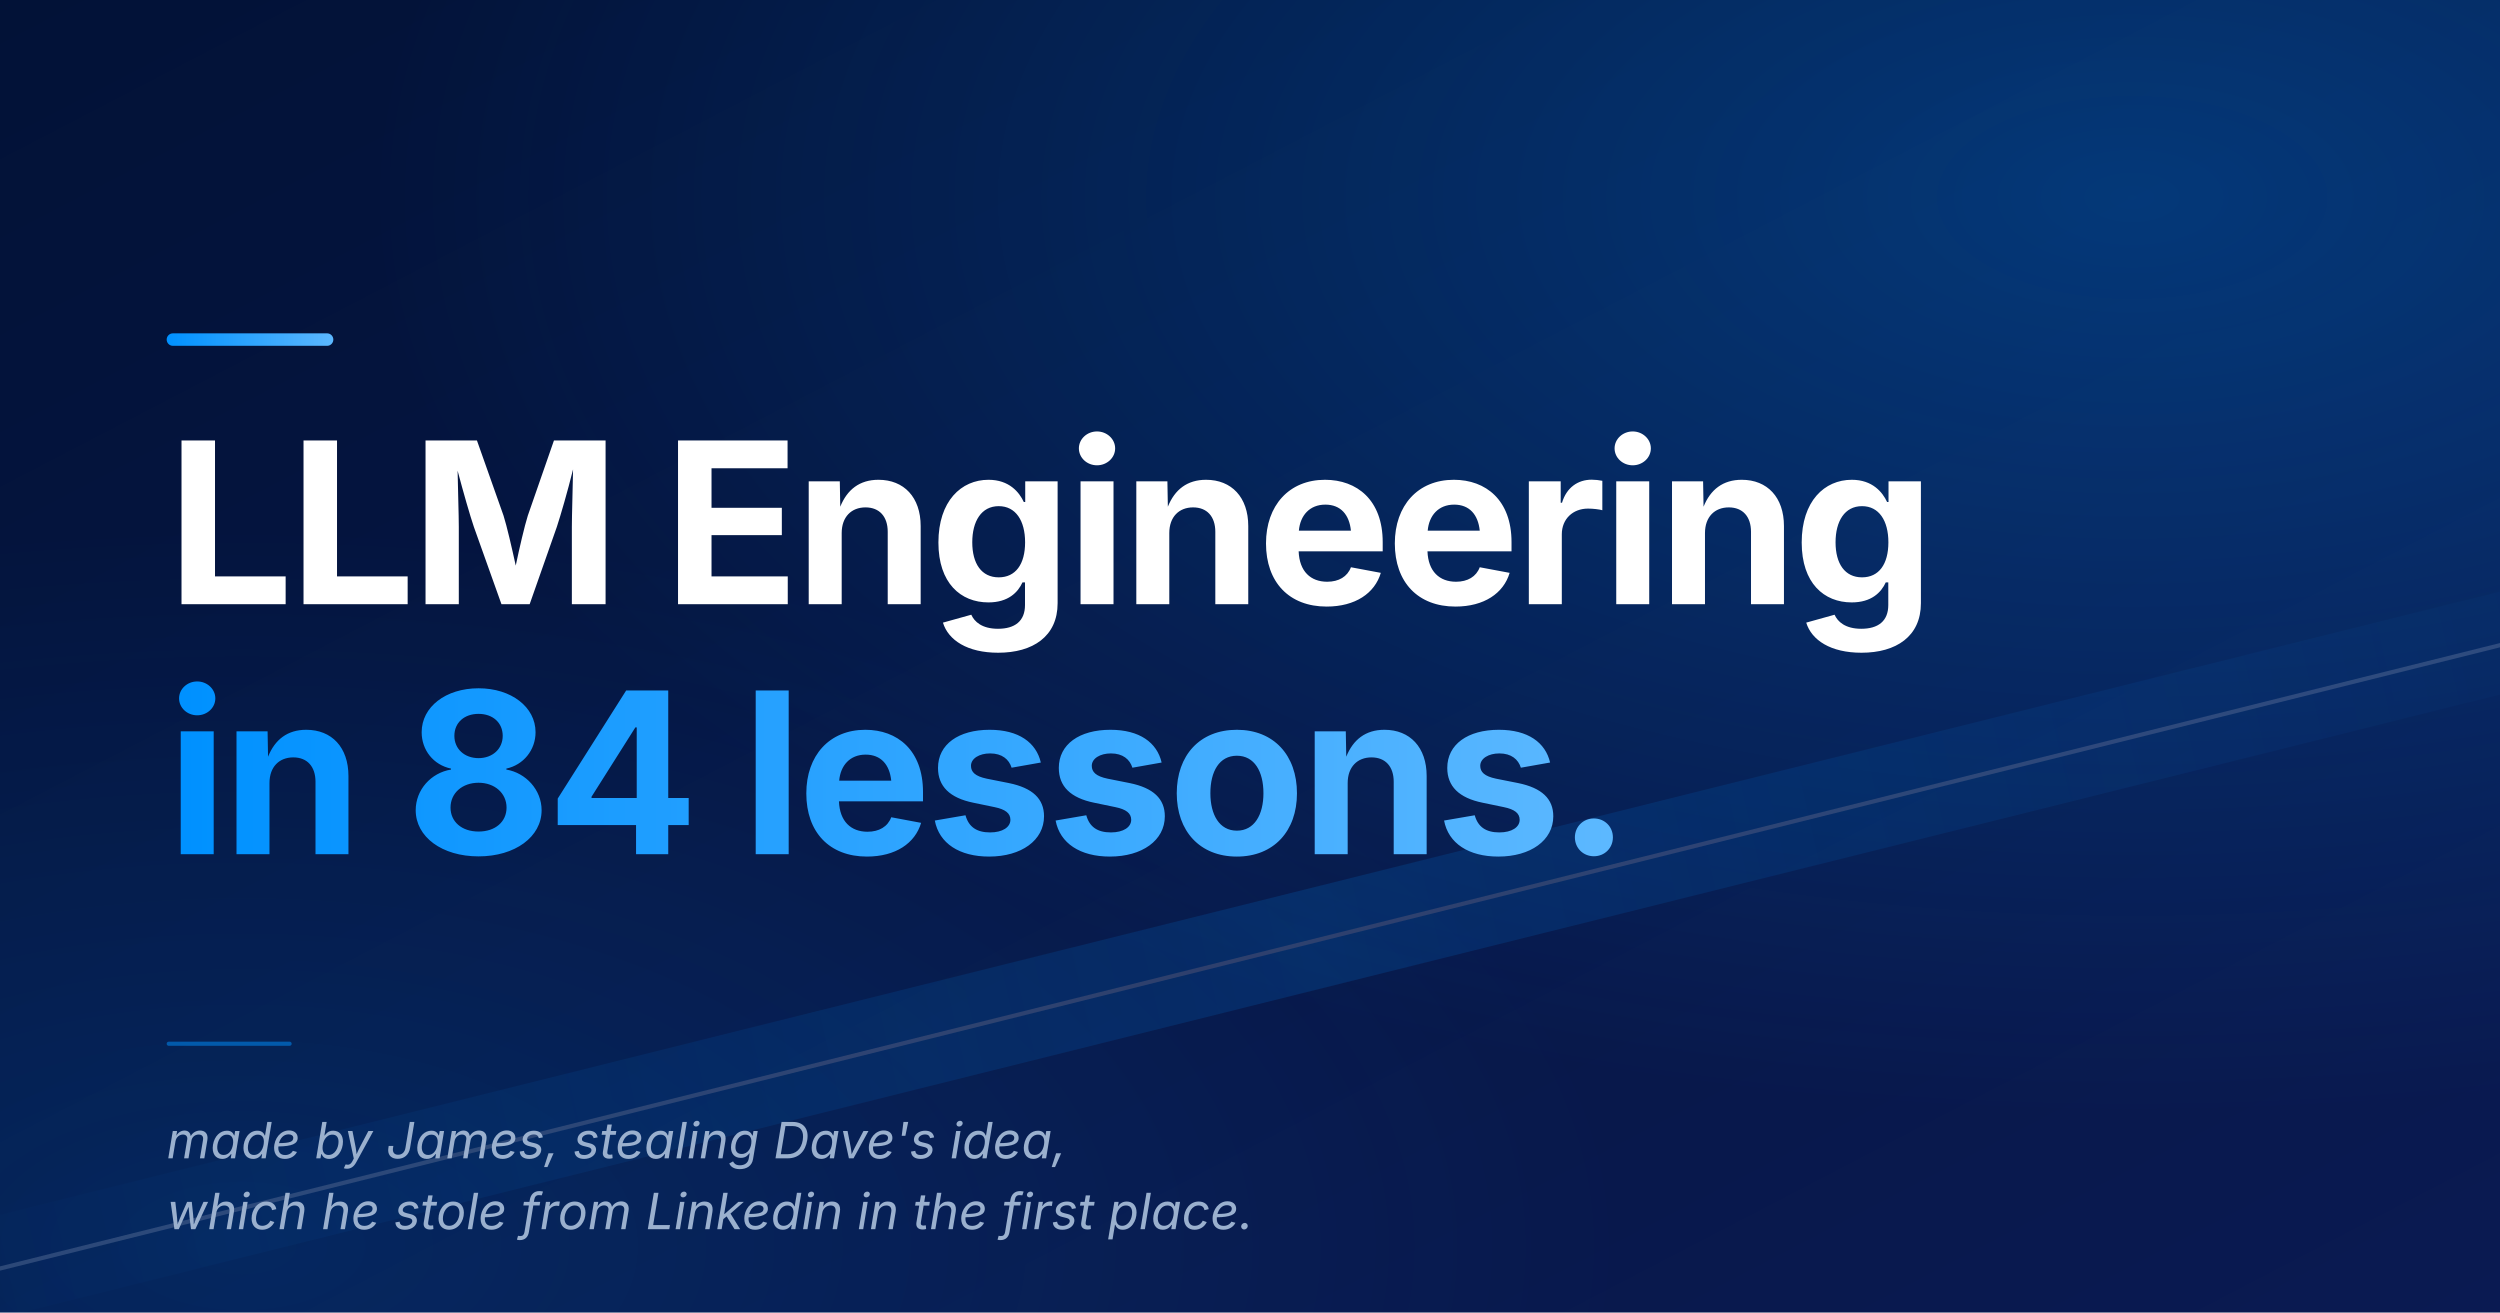
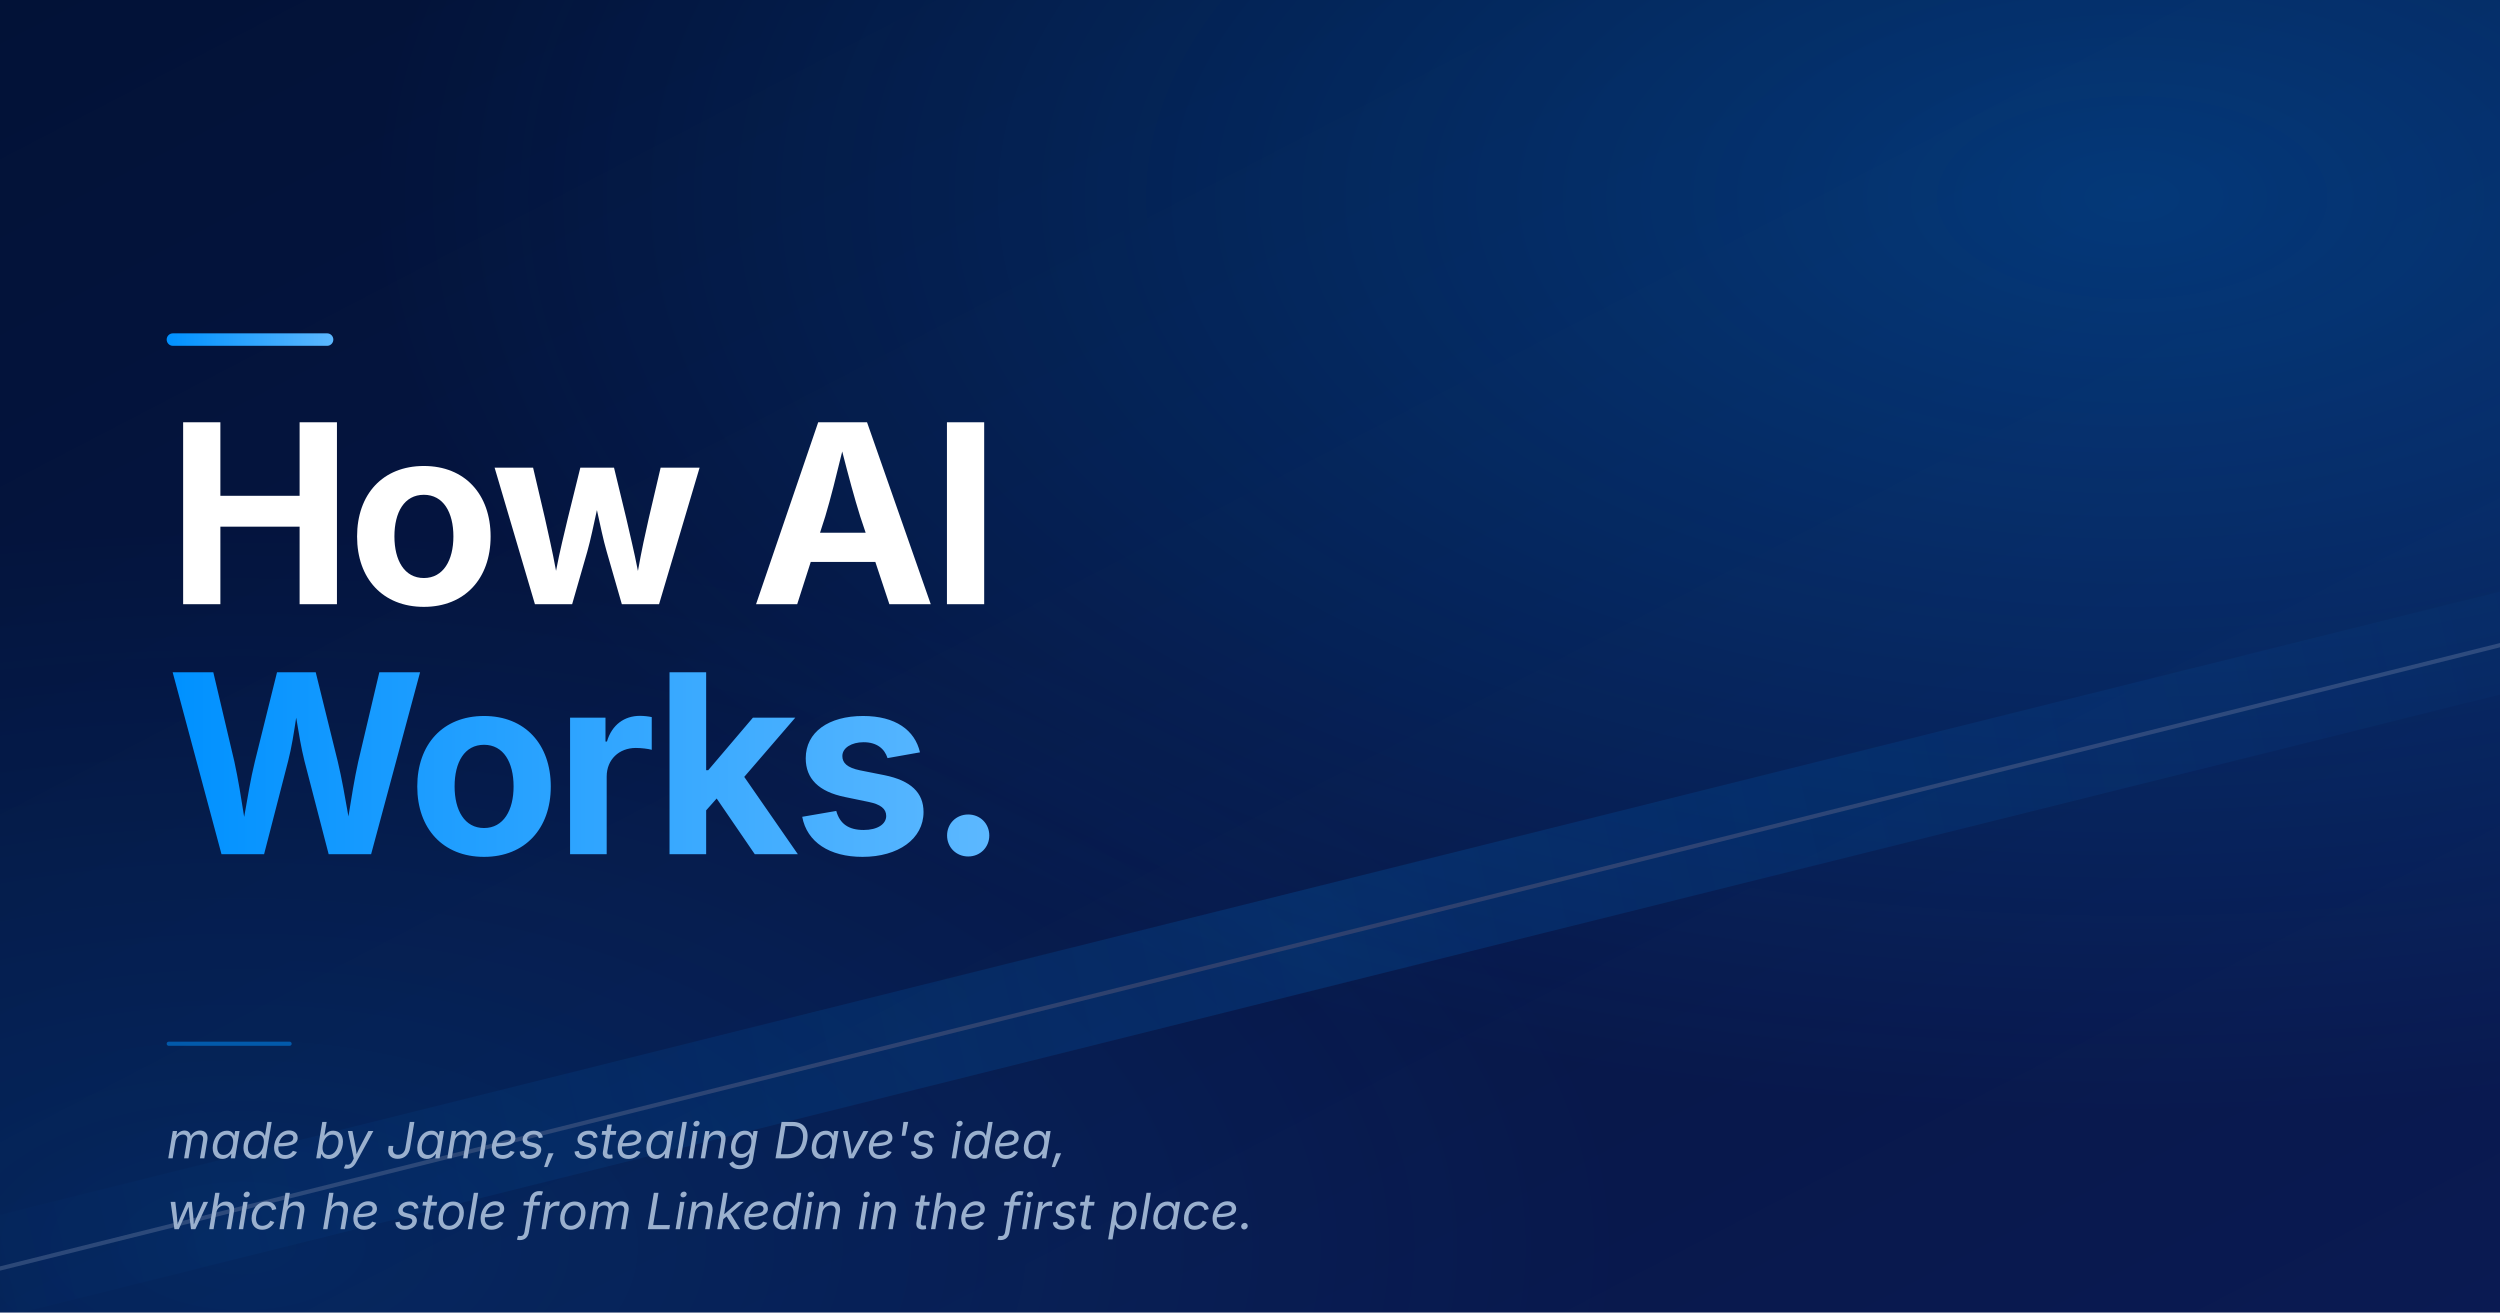
<svg xmlns="http://www.w3.org/2000/svg" viewBox="0 0 1200 630" width="1200" height="630">
  <defs>
    <linearGradient id="bg" x1="0" y1="0" x2="1" y2="1">
      <stop offset="0%" stop-color="#021237" />
      <stop offset="100%" stop-color="#0A1A52" />
    </linearGradient>
    <linearGradient id="accent" x1="0" y1="0" x2="1" y2="0">
      <stop offset="0%" stop-color="#0091FF" />
      <stop offset="100%" stop-color="#5CB8FF" />
    </linearGradient>
    <radialGradient id="glow" cx="0.85" cy="0.15" r="0.7">
      <stop offset="0%" stop-color="#0091FF" stop-opacity="0.28" />
      <stop offset="100%" stop-color="#0091FF" stop-opacity="0" />
    </radialGradient>
    <radialGradient id="glow2" cx="0.1" cy="0.95" r="0.55">
      <stop offset="0%" stop-color="#0091FF" stop-opacity="0.14" />
      <stop offset="100%" stop-color="#0091FF" stop-opacity="0" />
    </radialGradient>
    <linearGradient id="beam" x1="0" y1="0" x2="1" y2="0">
      <stop offset="0%" stop-color="#0091FF" stop-opacity="0" />
      <stop offset="50%" stop-color="#0091FF" stop-opacity="0.85" />
      <stop offset="100%" stop-color="#0091FF" stop-opacity="0" />
    </linearGradient>
  </defs>
  <rect width="1200" height="630" fill="url(#bg)" />
  <rect width="1200" height="630" fill="url(#glow)" />
  <rect width="1200" height="630" fill="url(#glow2)" />
  <g opacity="0.18">
    <rect x="-100" y="430" width="1400" height="48" fill="url(#beam)" transform="rotate(-14 600 315)" />
    <rect x="-100" y="454" width="1400" height="2" fill="#DCEBFF" transform="rotate(-14 600 315)" />
  </g>
  <rect x="80" y="160" width="80" height="6" rx="3" fill="url(#accent)" />
-   <text x="80" y="290" font-family="Poppins, -apple-system, BlinkMacSystemFont, Inter, Segoe UI, Roboto, sans-serif" font-size="108" font-weight="700" fill="#FFFFFF" letter-spacing="-2.5">LLM Engineering</text>
-   <text x="80" y="410" font-family="Poppins, -apple-system, BlinkMacSystemFont, Inter, Segoe UI, Roboto, sans-serif" font-size="108" font-weight="700" fill="url(#accent)" letter-spacing="-2.5">in 84 lessons.</text>
+   <text x="80" y="290" font-family="Poppins, -apple-system, BlinkMacSystemFont, Inter, Segoe UI, Roboto, sans-serif" font-size="120" font-weight="700" fill="#FFFFFF" letter-spacing="-3">How AI</text>
+   <text x="80" y="410" font-family="Poppins, -apple-system, BlinkMacSystemFont, Inter, Segoe UI, Roboto, sans-serif" font-size="120" font-weight="700" fill="url(#accent)" letter-spacing="-3">Works.</text>
  <rect x="80" y="500" width="60" height="2" rx="1" fill="#0091FF" opacity="0.5" />
  <text x="80" y="556" font-family="Poppins, -apple-system, BlinkMacSystemFont, Inter, Segoe UI, Roboto, sans-serif" font-size="24" font-weight="400" font-style="italic" fill="#9AB0CE">made by James, stealing Dave's idea,</text>
  <text x="80" y="590" font-family="Poppins, -apple-system, BlinkMacSystemFont, Inter, Segoe UI, Roboto, sans-serif" font-size="24" font-weight="400" font-style="italic" fill="#9AB0CE">which he stole from Linkedin in the first place.</text>
</svg>
